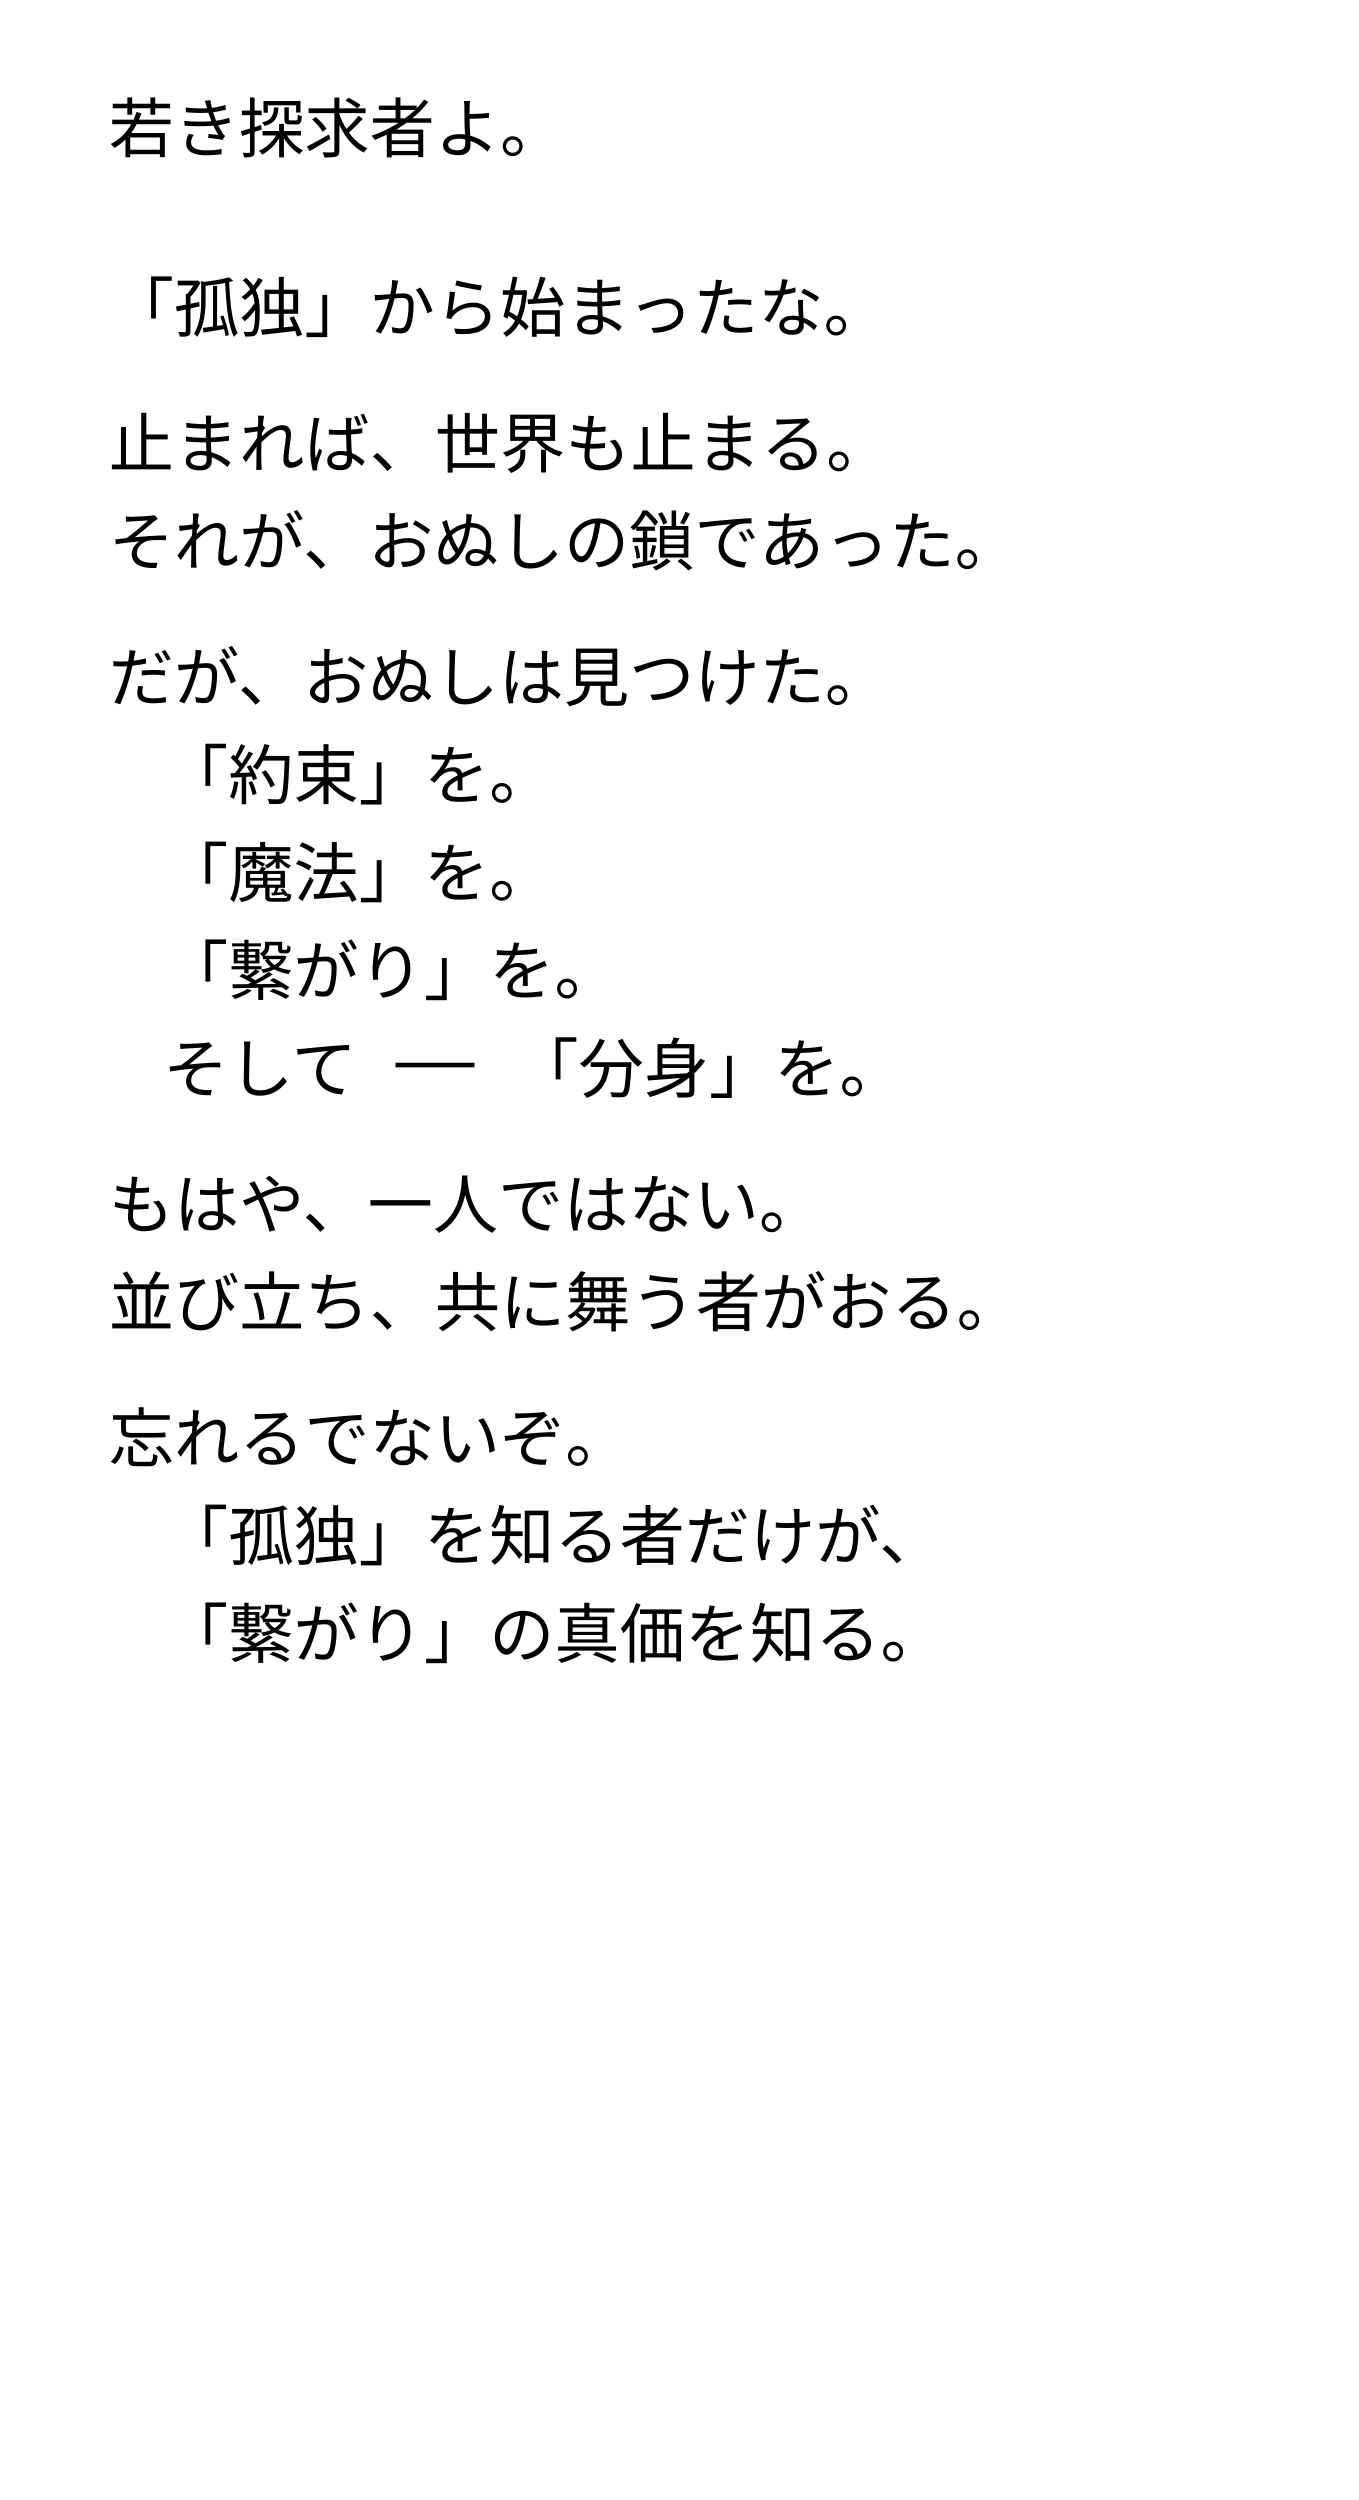
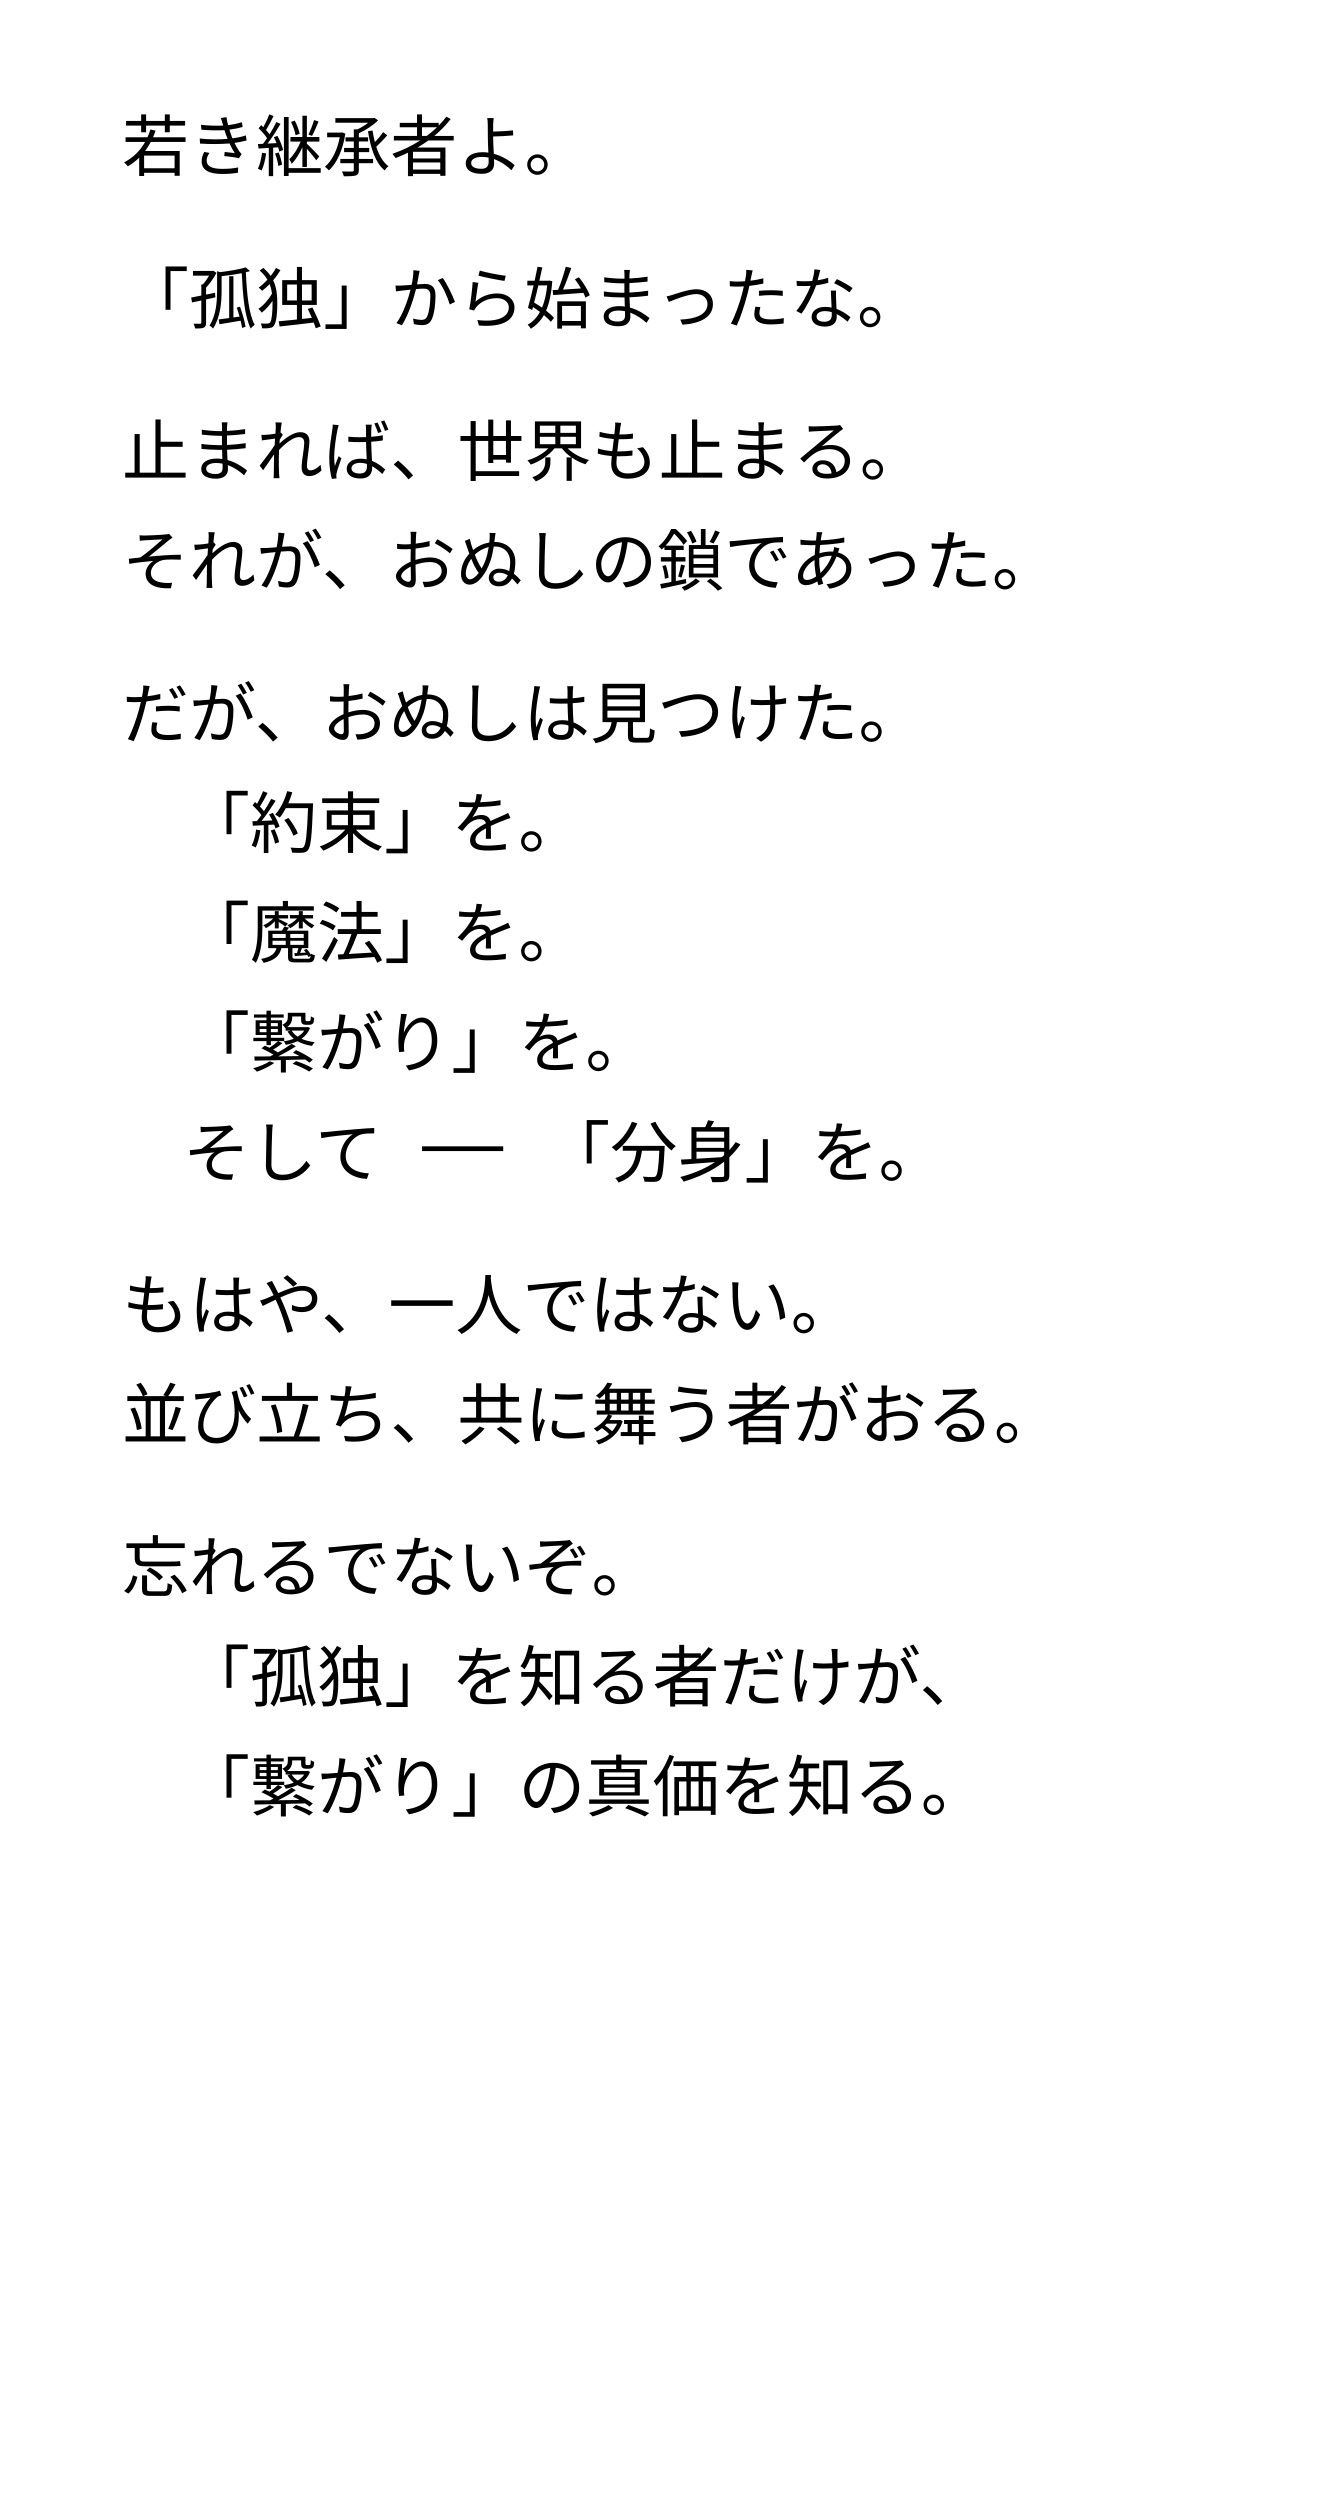
- <svg xmlns="http://www.w3.org/2000/svg" width="500" height="920" viewBox="0 0 500 920">
+ <svg xmlns="http://www.w3.org/2000/svg" width="440" height="820" viewBox="0 0 440 820">
  <style>
    @media (prefers-color-scheme: dark) { .fg { fill: #f8f8f8; } }
    @media (prefers-color-scheme: light) { .fg { fill: #111; } }
  </style>
-   <text x="40" y="56" font-family="'MS Gothic', 'Courier New', monospace" font-size="24" font-weight="400" class="fg">
-     <tspan x="40" dy="0">若き探求者よ。</tspan>
+   <text x="40" y="56" font-family="'MS Gothic', 'Courier New', monospace" font-size="22" font-weight="400" class="fg">
+     <tspan x="40" dy="0">若き継承者よ。</tspan>
    <tspan x="40" dy="80" />
-     <tspan x="40" dy="66">「孤独」から始まったな。</tspan>
+     <tspan x="40" dy="50">「孤独」から始まったな。</tspan>
    <tspan x="40" dy="80" />
    <tspan x="40" dy="50">止まれば、世界も止まる。</tspan>
    <tspan x="40" dy="36">それが、おぬしの鎖であった。</tspan>
    <tspan x="40" dy="80" />
    <tspan x="40" dy="50">だが、おぬしは見つけた。</tspan>
    <tspan x="60" dy="36">「約束」を。</tspan>
    <tspan x="60" dy="36">「魔法」を。</tspan>
    <tspan x="60" dy="36">「繋がり」を。</tspan>
    <tspan x="60" dy="36">そして ── 「分身」を。</tspan>
    <tspan x="40" dy="80" />
    <tspan x="40" dy="50">もはや、一人ではない。</tspan>
    <tspan x="40" dy="36">並び立ち、共に舞う者がおる。</tspan>
    <tspan x="40" dy="80" />
    <tspan x="40" dy="50">忘れるでないぞ。</tspan>
    <tspan x="60" dy="36">「孤独」を知る者だけが、</tspan>
    <tspan x="60" dy="36">「繋がり」の真価を知る。</tspan>
  </text>
</svg>
